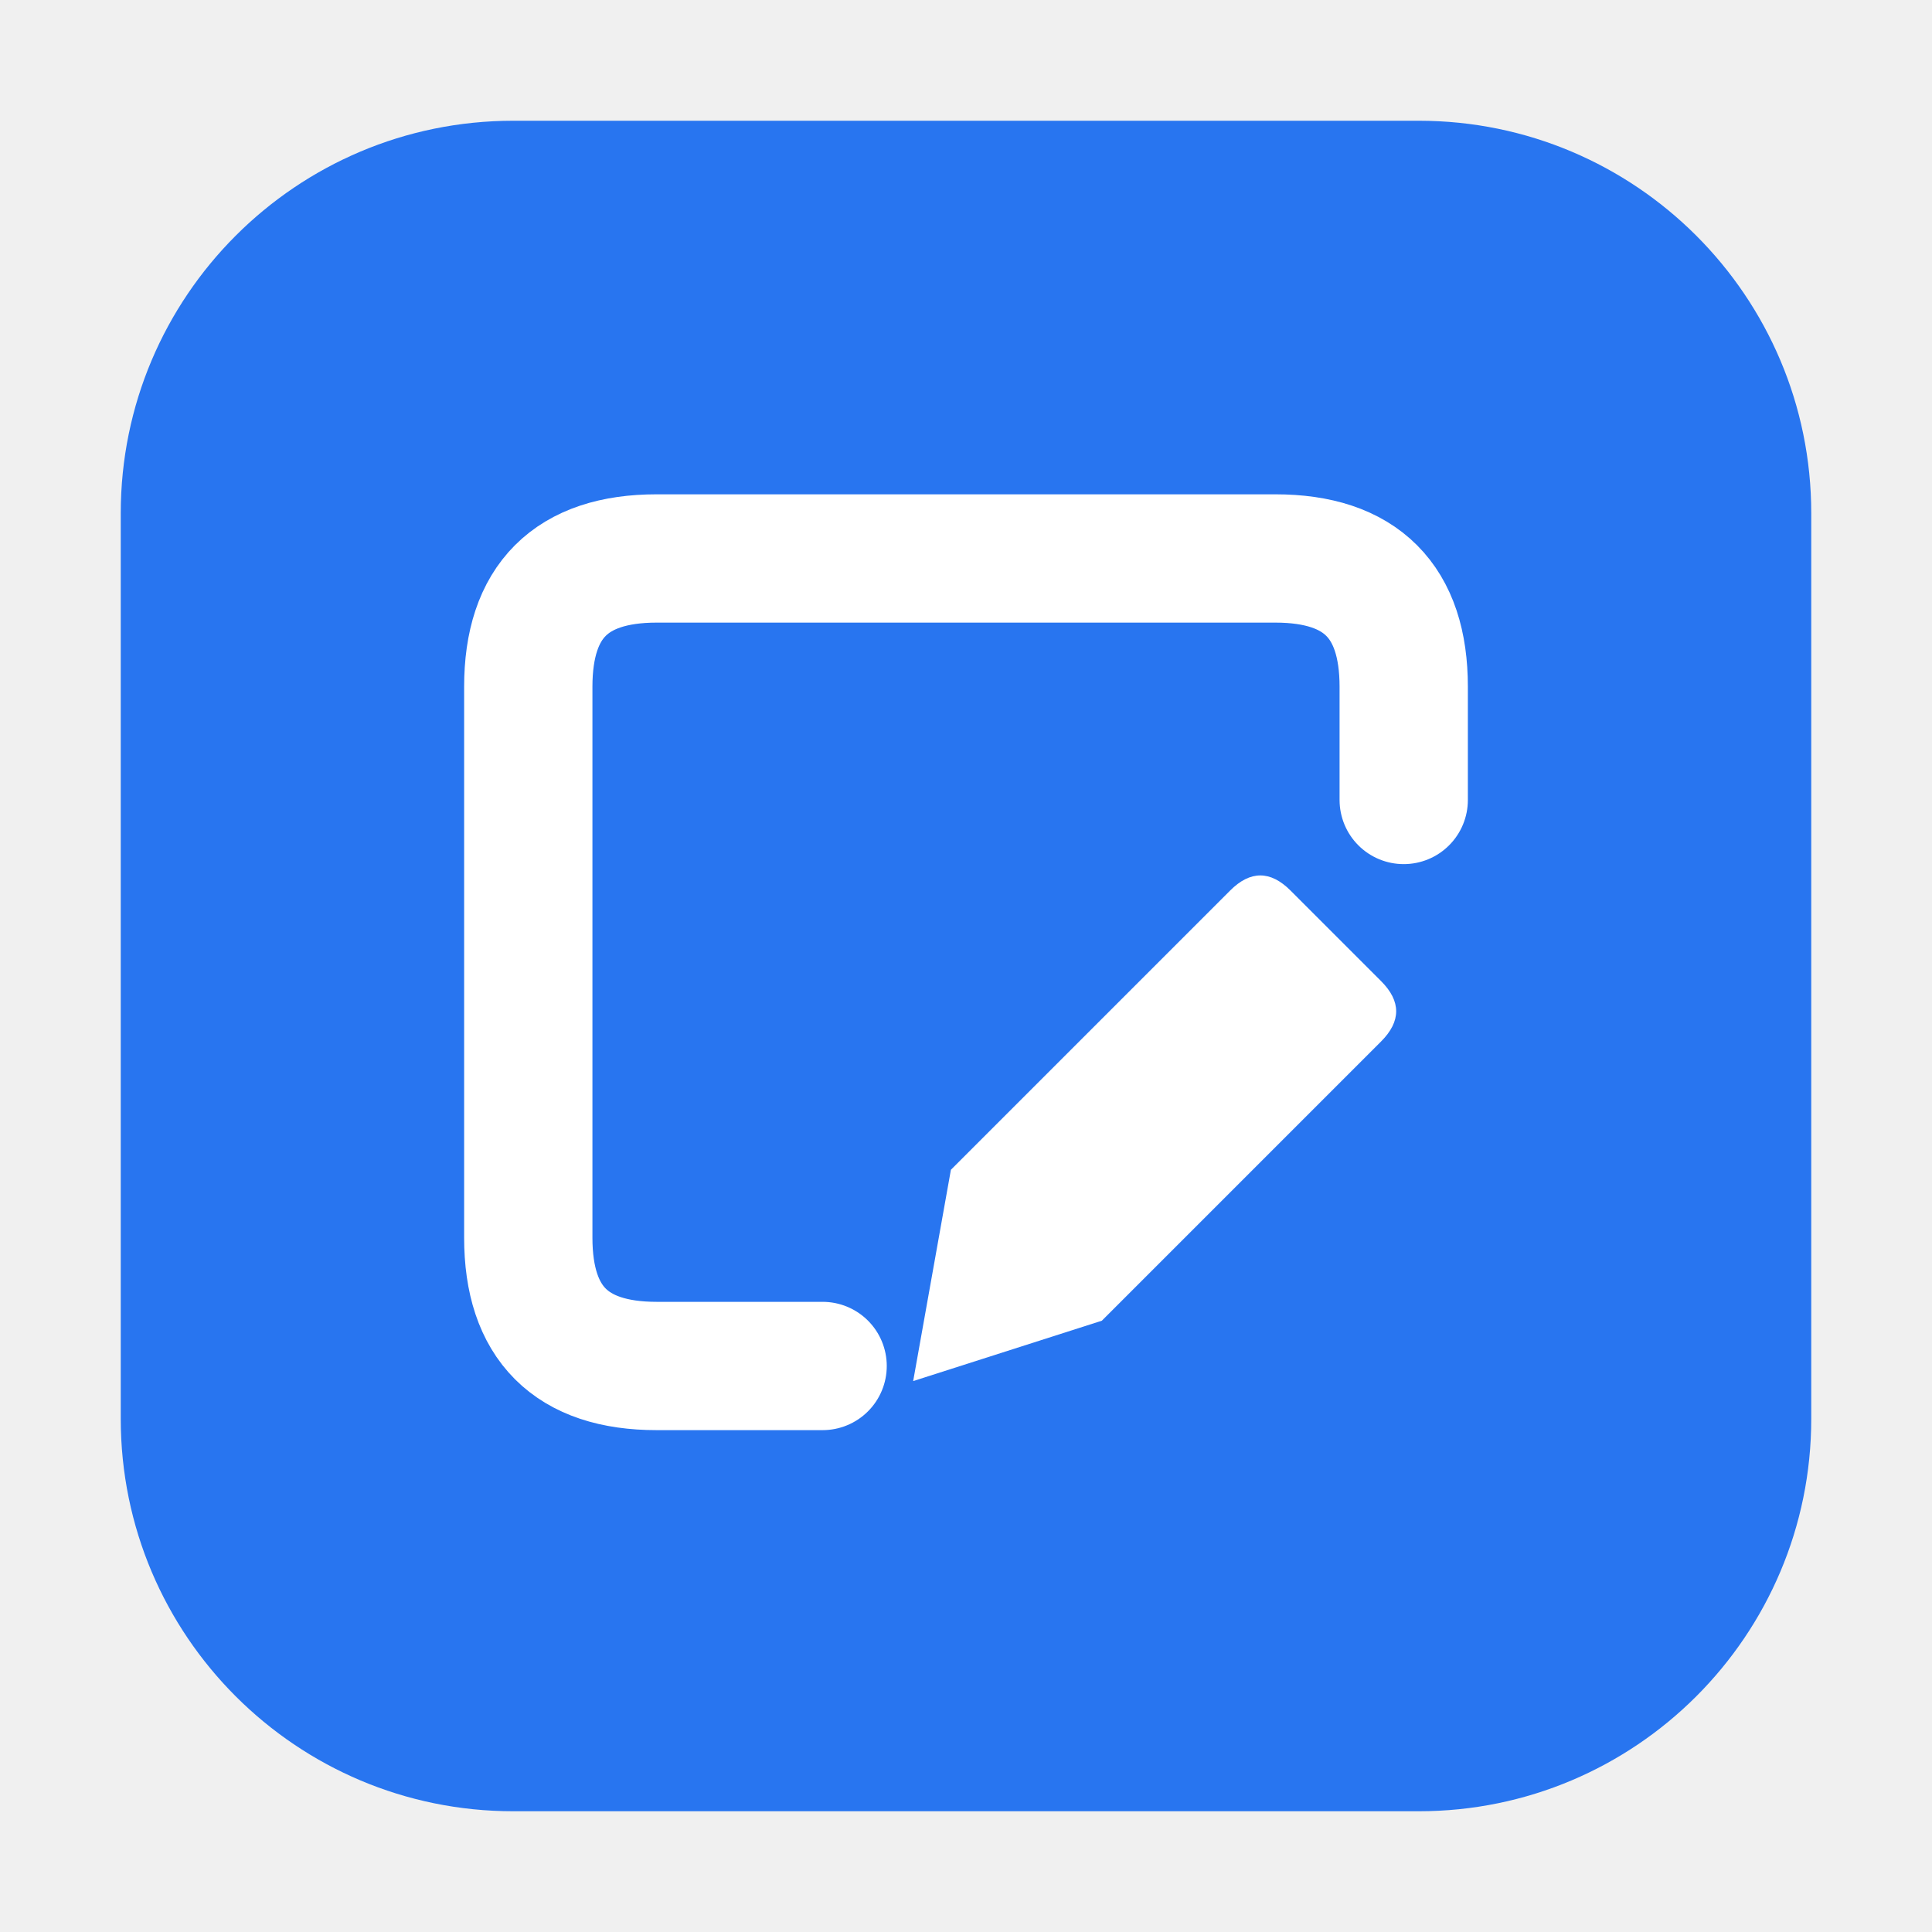
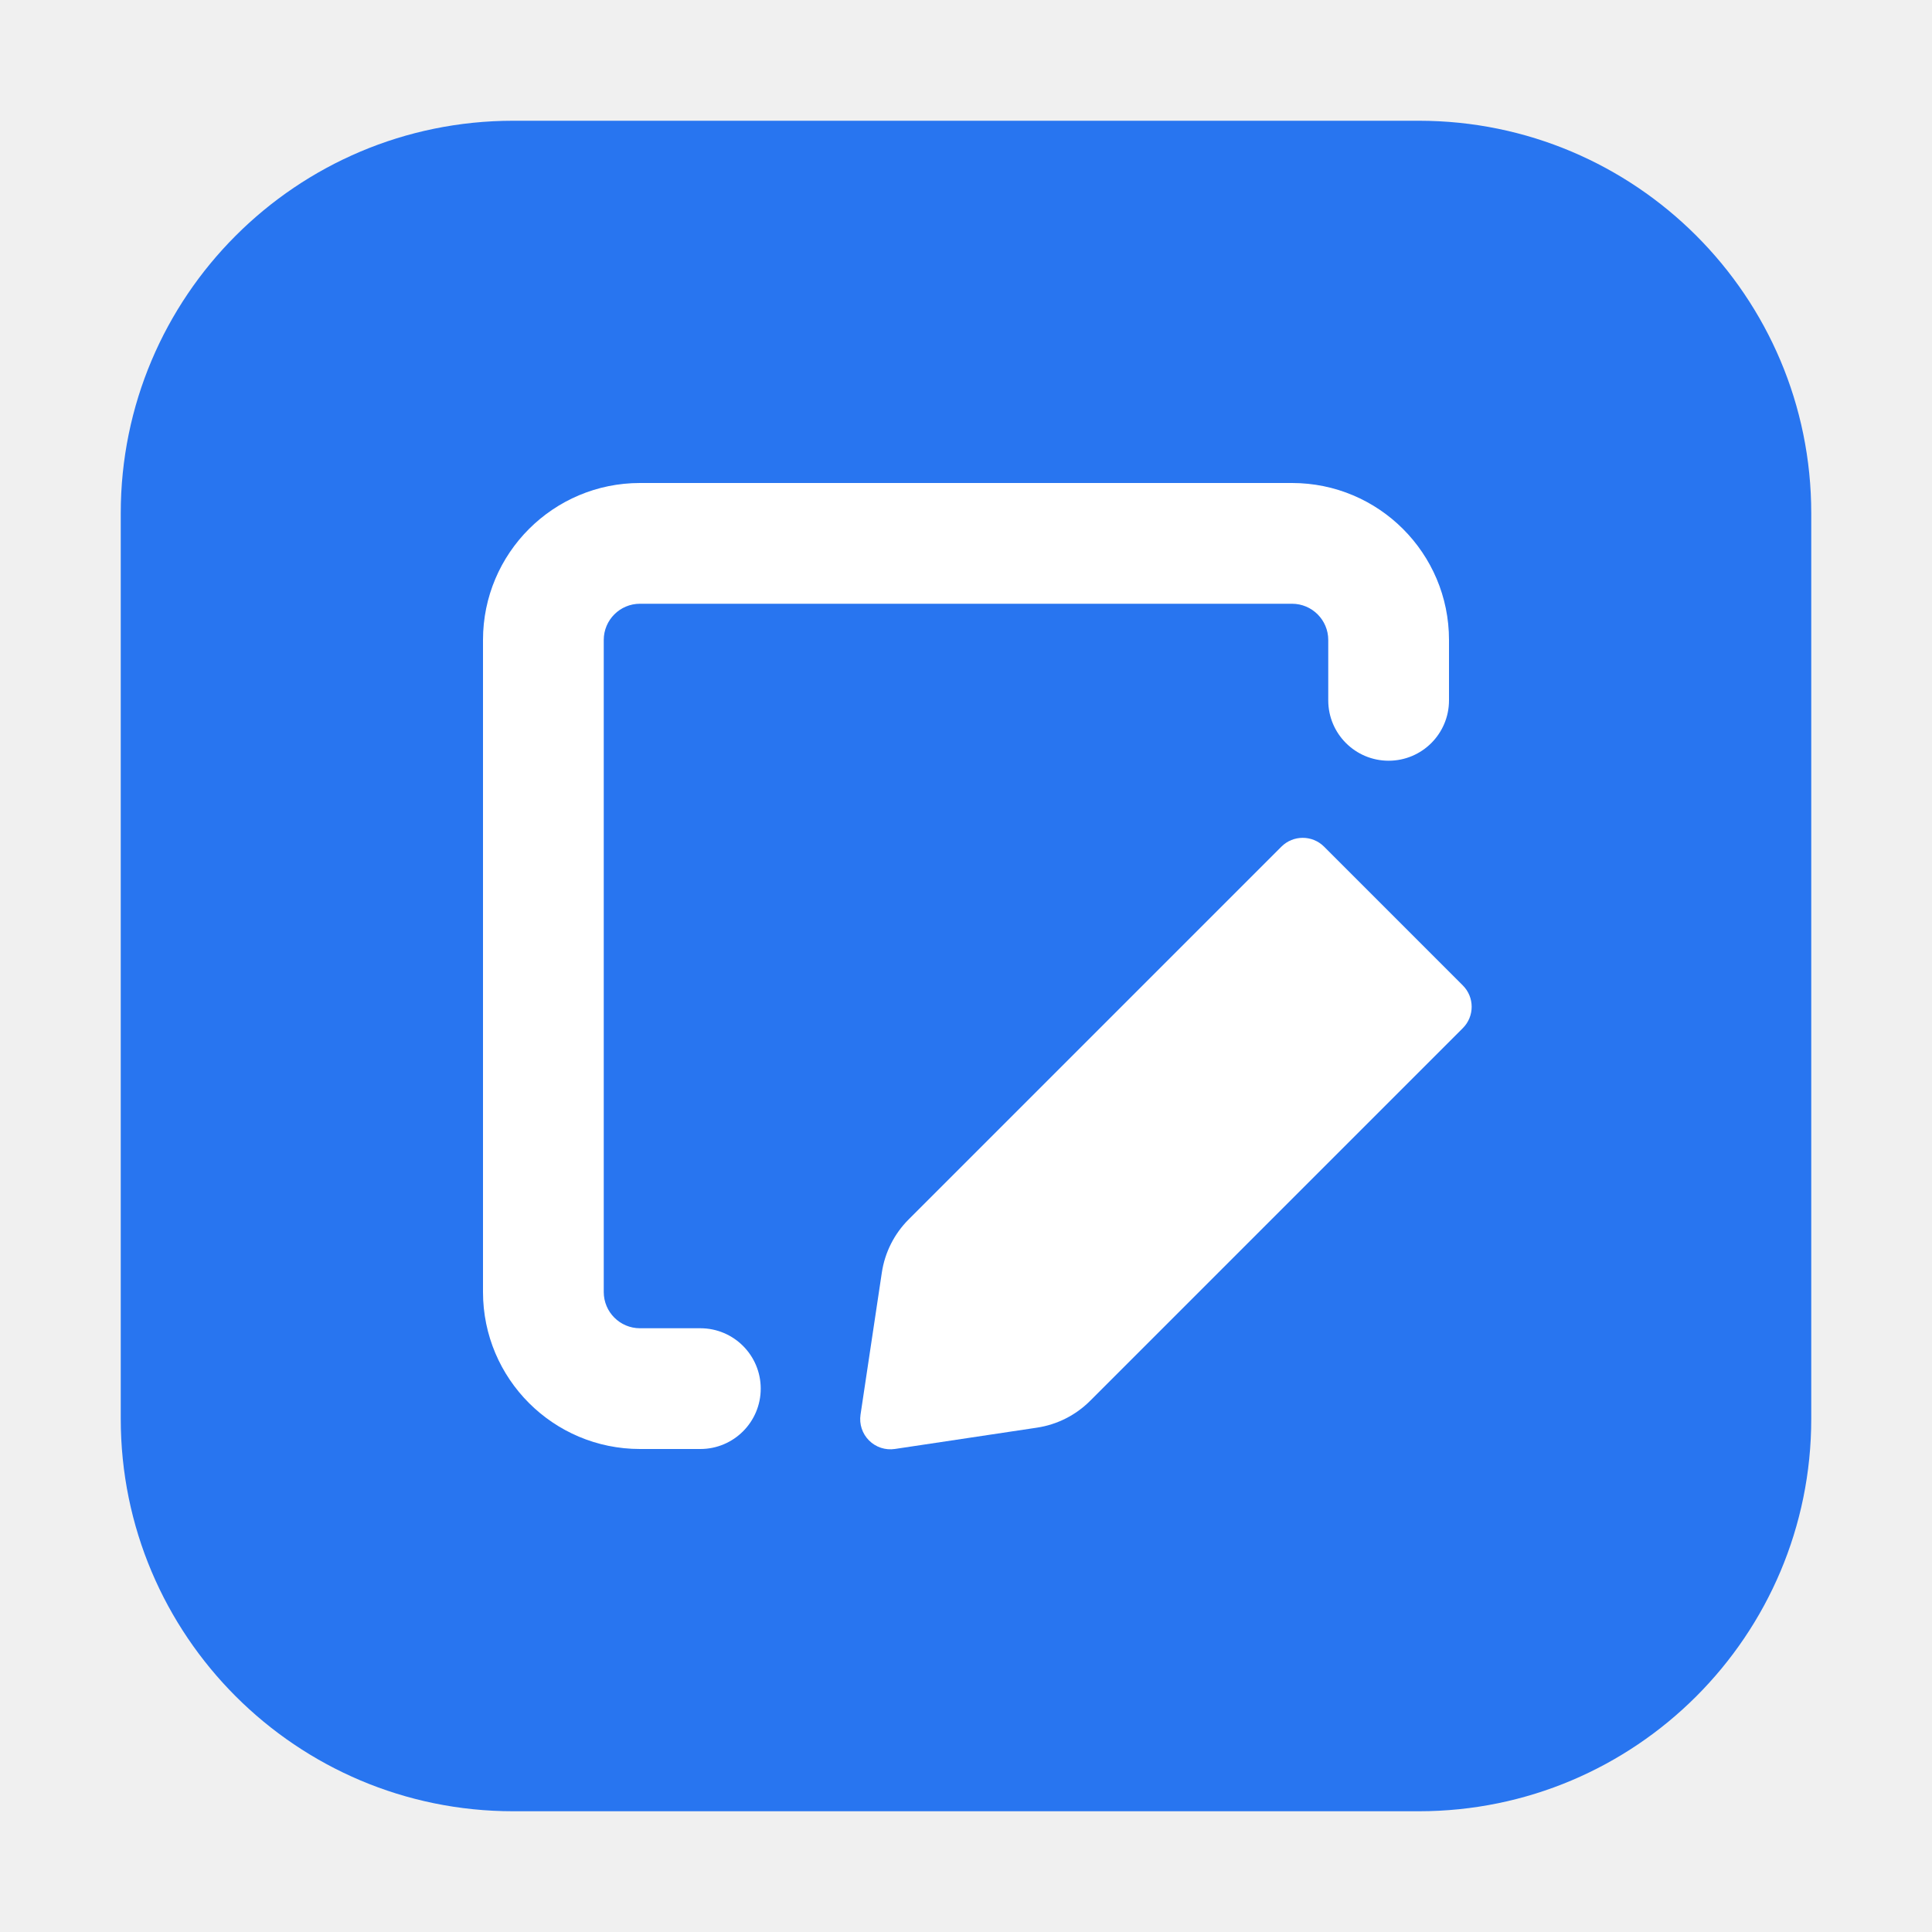
- <svg xmlns="http://www.w3.org/2000/svg" width="512" height="512" viewBox="0 0 512 512">
-   <rect x="32" y="32" width="448" height="448" rx="104" fill="#2875F0" />
-   <path d="M218 362 H174 Q140 362 140 328 V182 Q140 148 174 148 H338 Q372 148 372 182 V212" fill="none" stroke="#ffffff" stroke-width="34" stroke-linecap="round" stroke-linejoin="round" />
-   <path d="M252 310 L326 236 Q334 228 342 236 L366 260 Q374 268 366 276 L292 350 L242 366 Z" fill="#ffffff" />
+ <svg xmlns="http://www.w3.org/2000/svg" width="512" height="512" viewBox="0 0 64 64">
+   <rect x="4" y="4" width="56" height="56" rx="13" fill="#2875F0" />
+   <path fill="white" d="M 23.2 48 H 21.2 A 5.2 5.2 0 0 1 16 42.8 V 21.2 A 5.2 5.2 0 0 1 21.2 16 H 42.8 A 5.2 5.2 0 0 1 48 21.2 V 23.2 A 2 2 0 0 1 44 23.2 V 21.2 A 1.2 1.2 0 0 0 42.8 20 H 21.2 A 1.2 1.2 0 0 0 20 21.2 V 42.8 A 1.2 1.2 0 0 0 21.2 44 H 23.2 A 2 2 0 0 1 23.2 48 Z" />
+   <path fill="white" d="M 29.644 47.999 A 1 1 0 0 1 28.506 46.862 L 29.212 42.155 A 3.15 3.15 0 0 1 30.1 40.395 L 42.448 28.047 A 1 1 0 0 1 43.862 28.047 L 48.458 32.644 A 1 1 0 0 1 48.458 34.058 L 36.11 46.406 A 3.15 3.15 0 0 1 34.35 47.293 Z" />
</svg>
